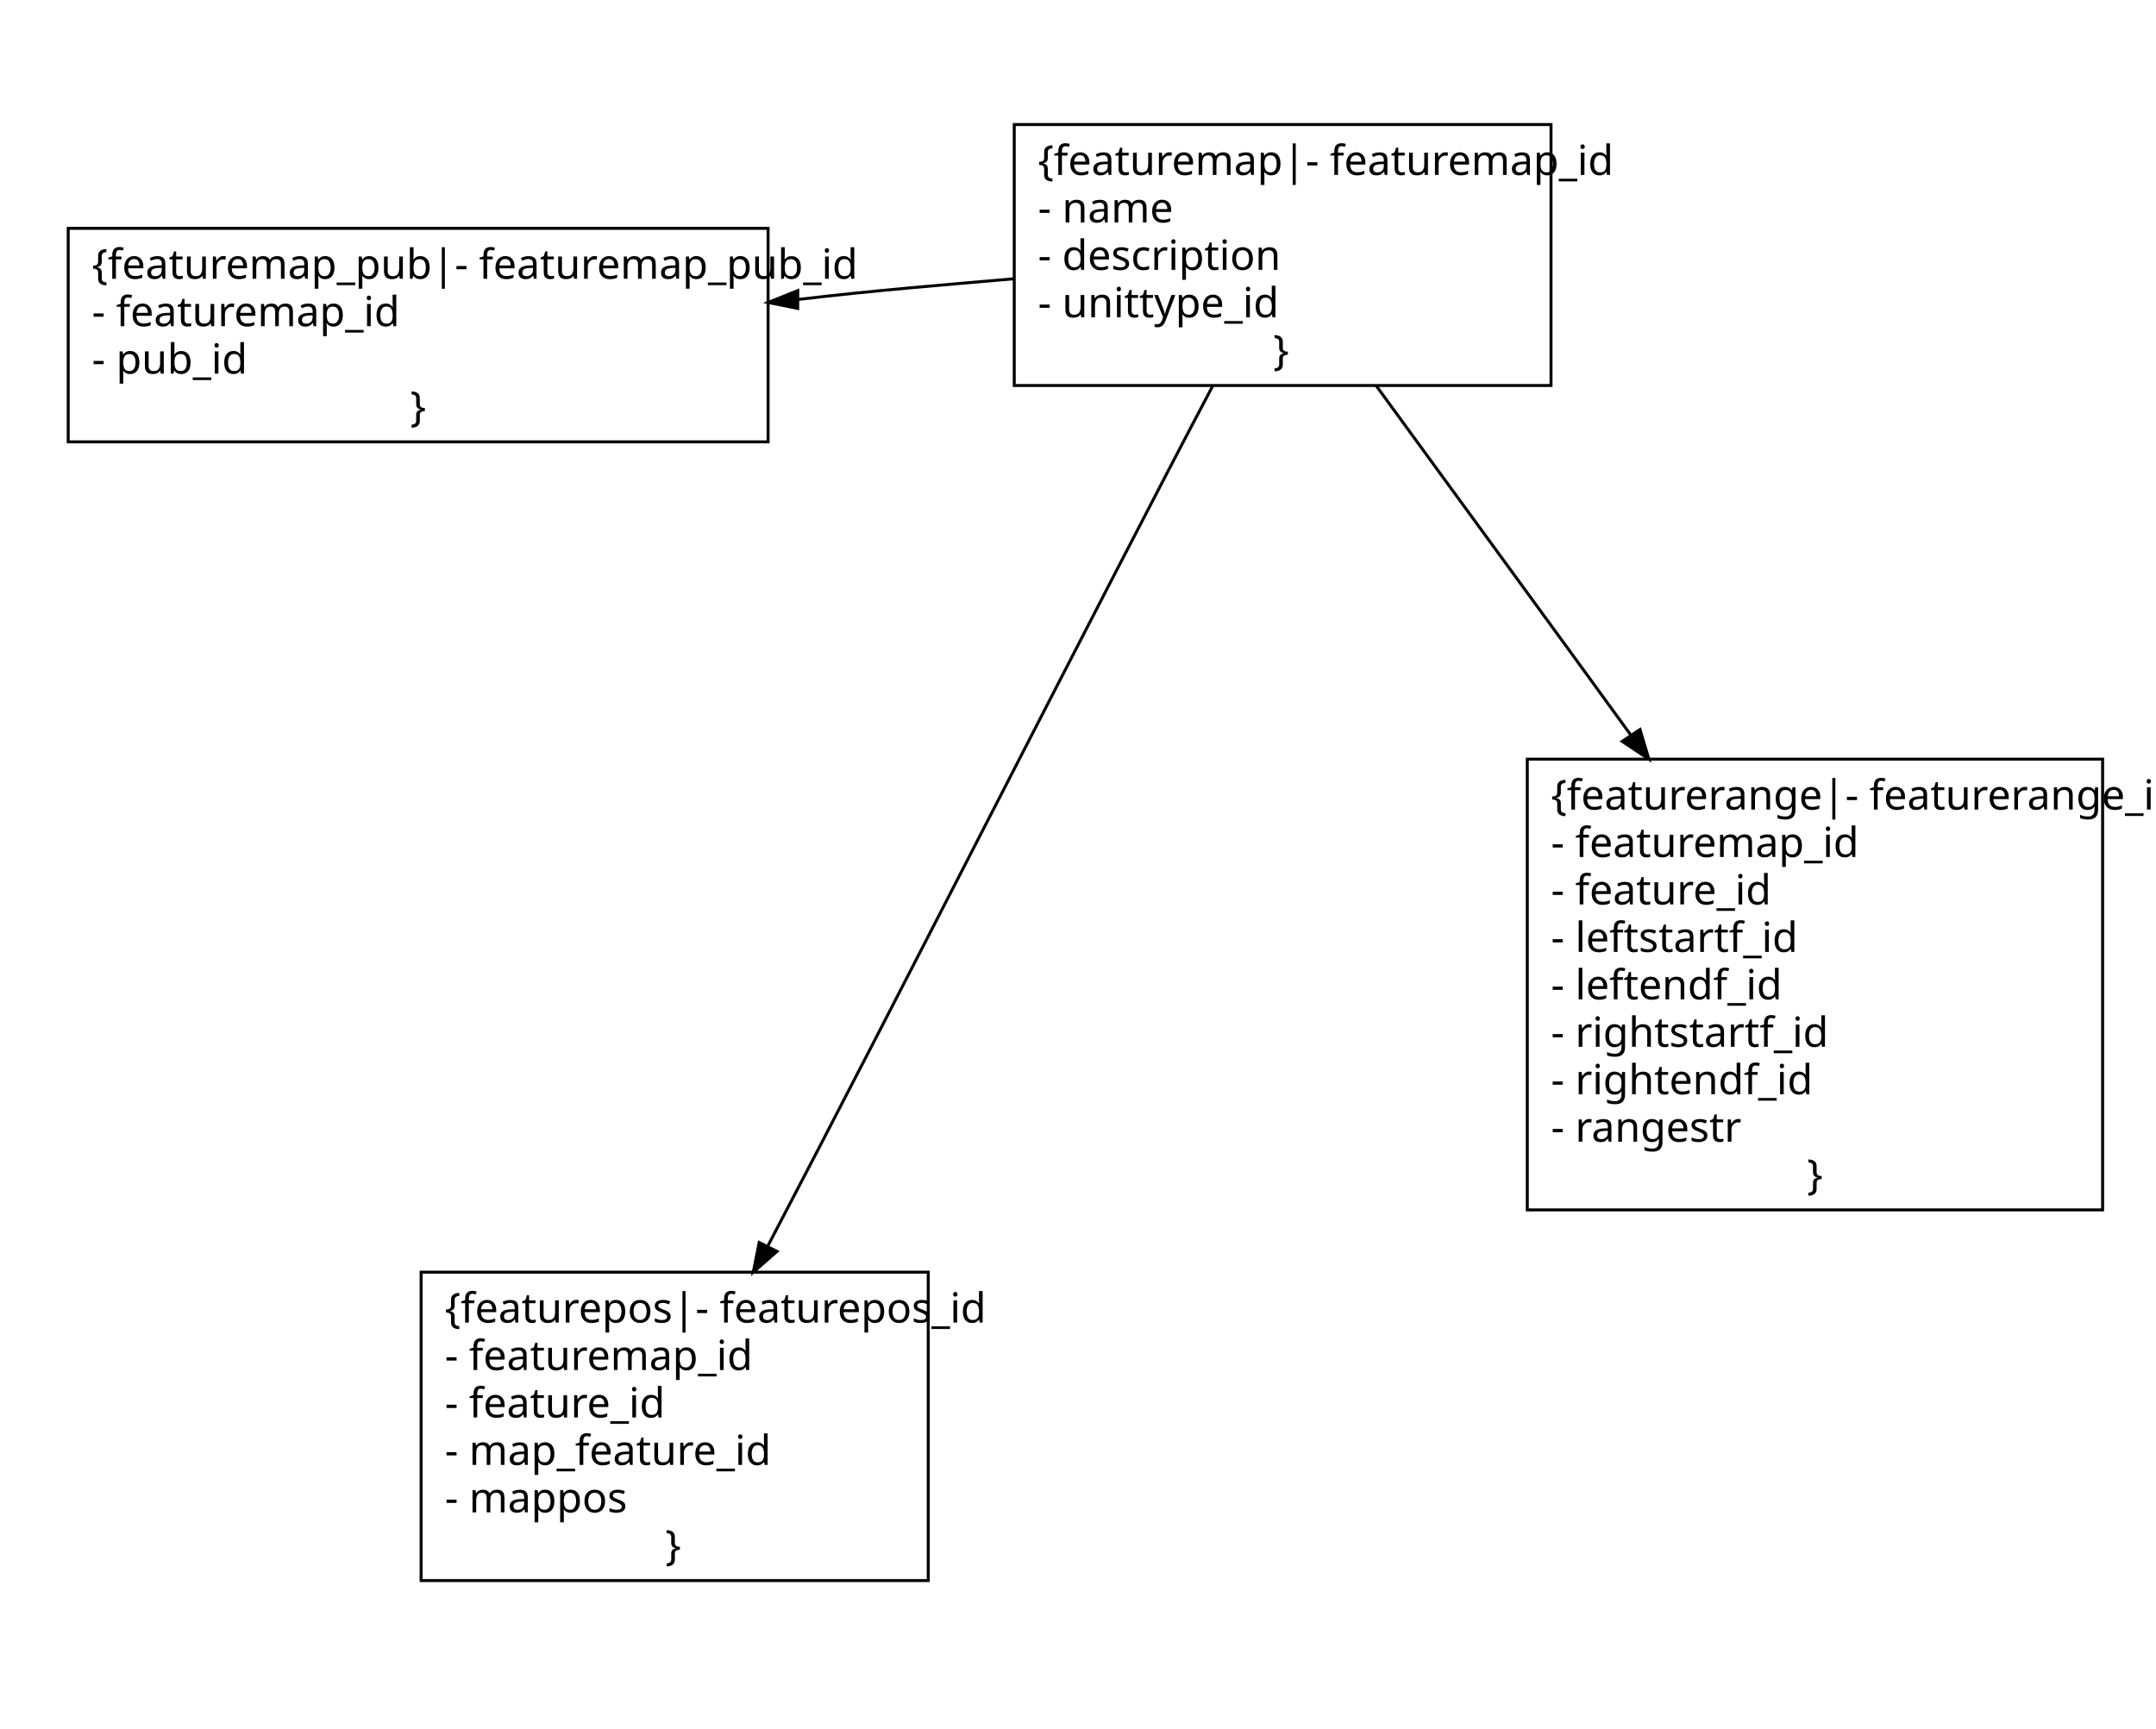
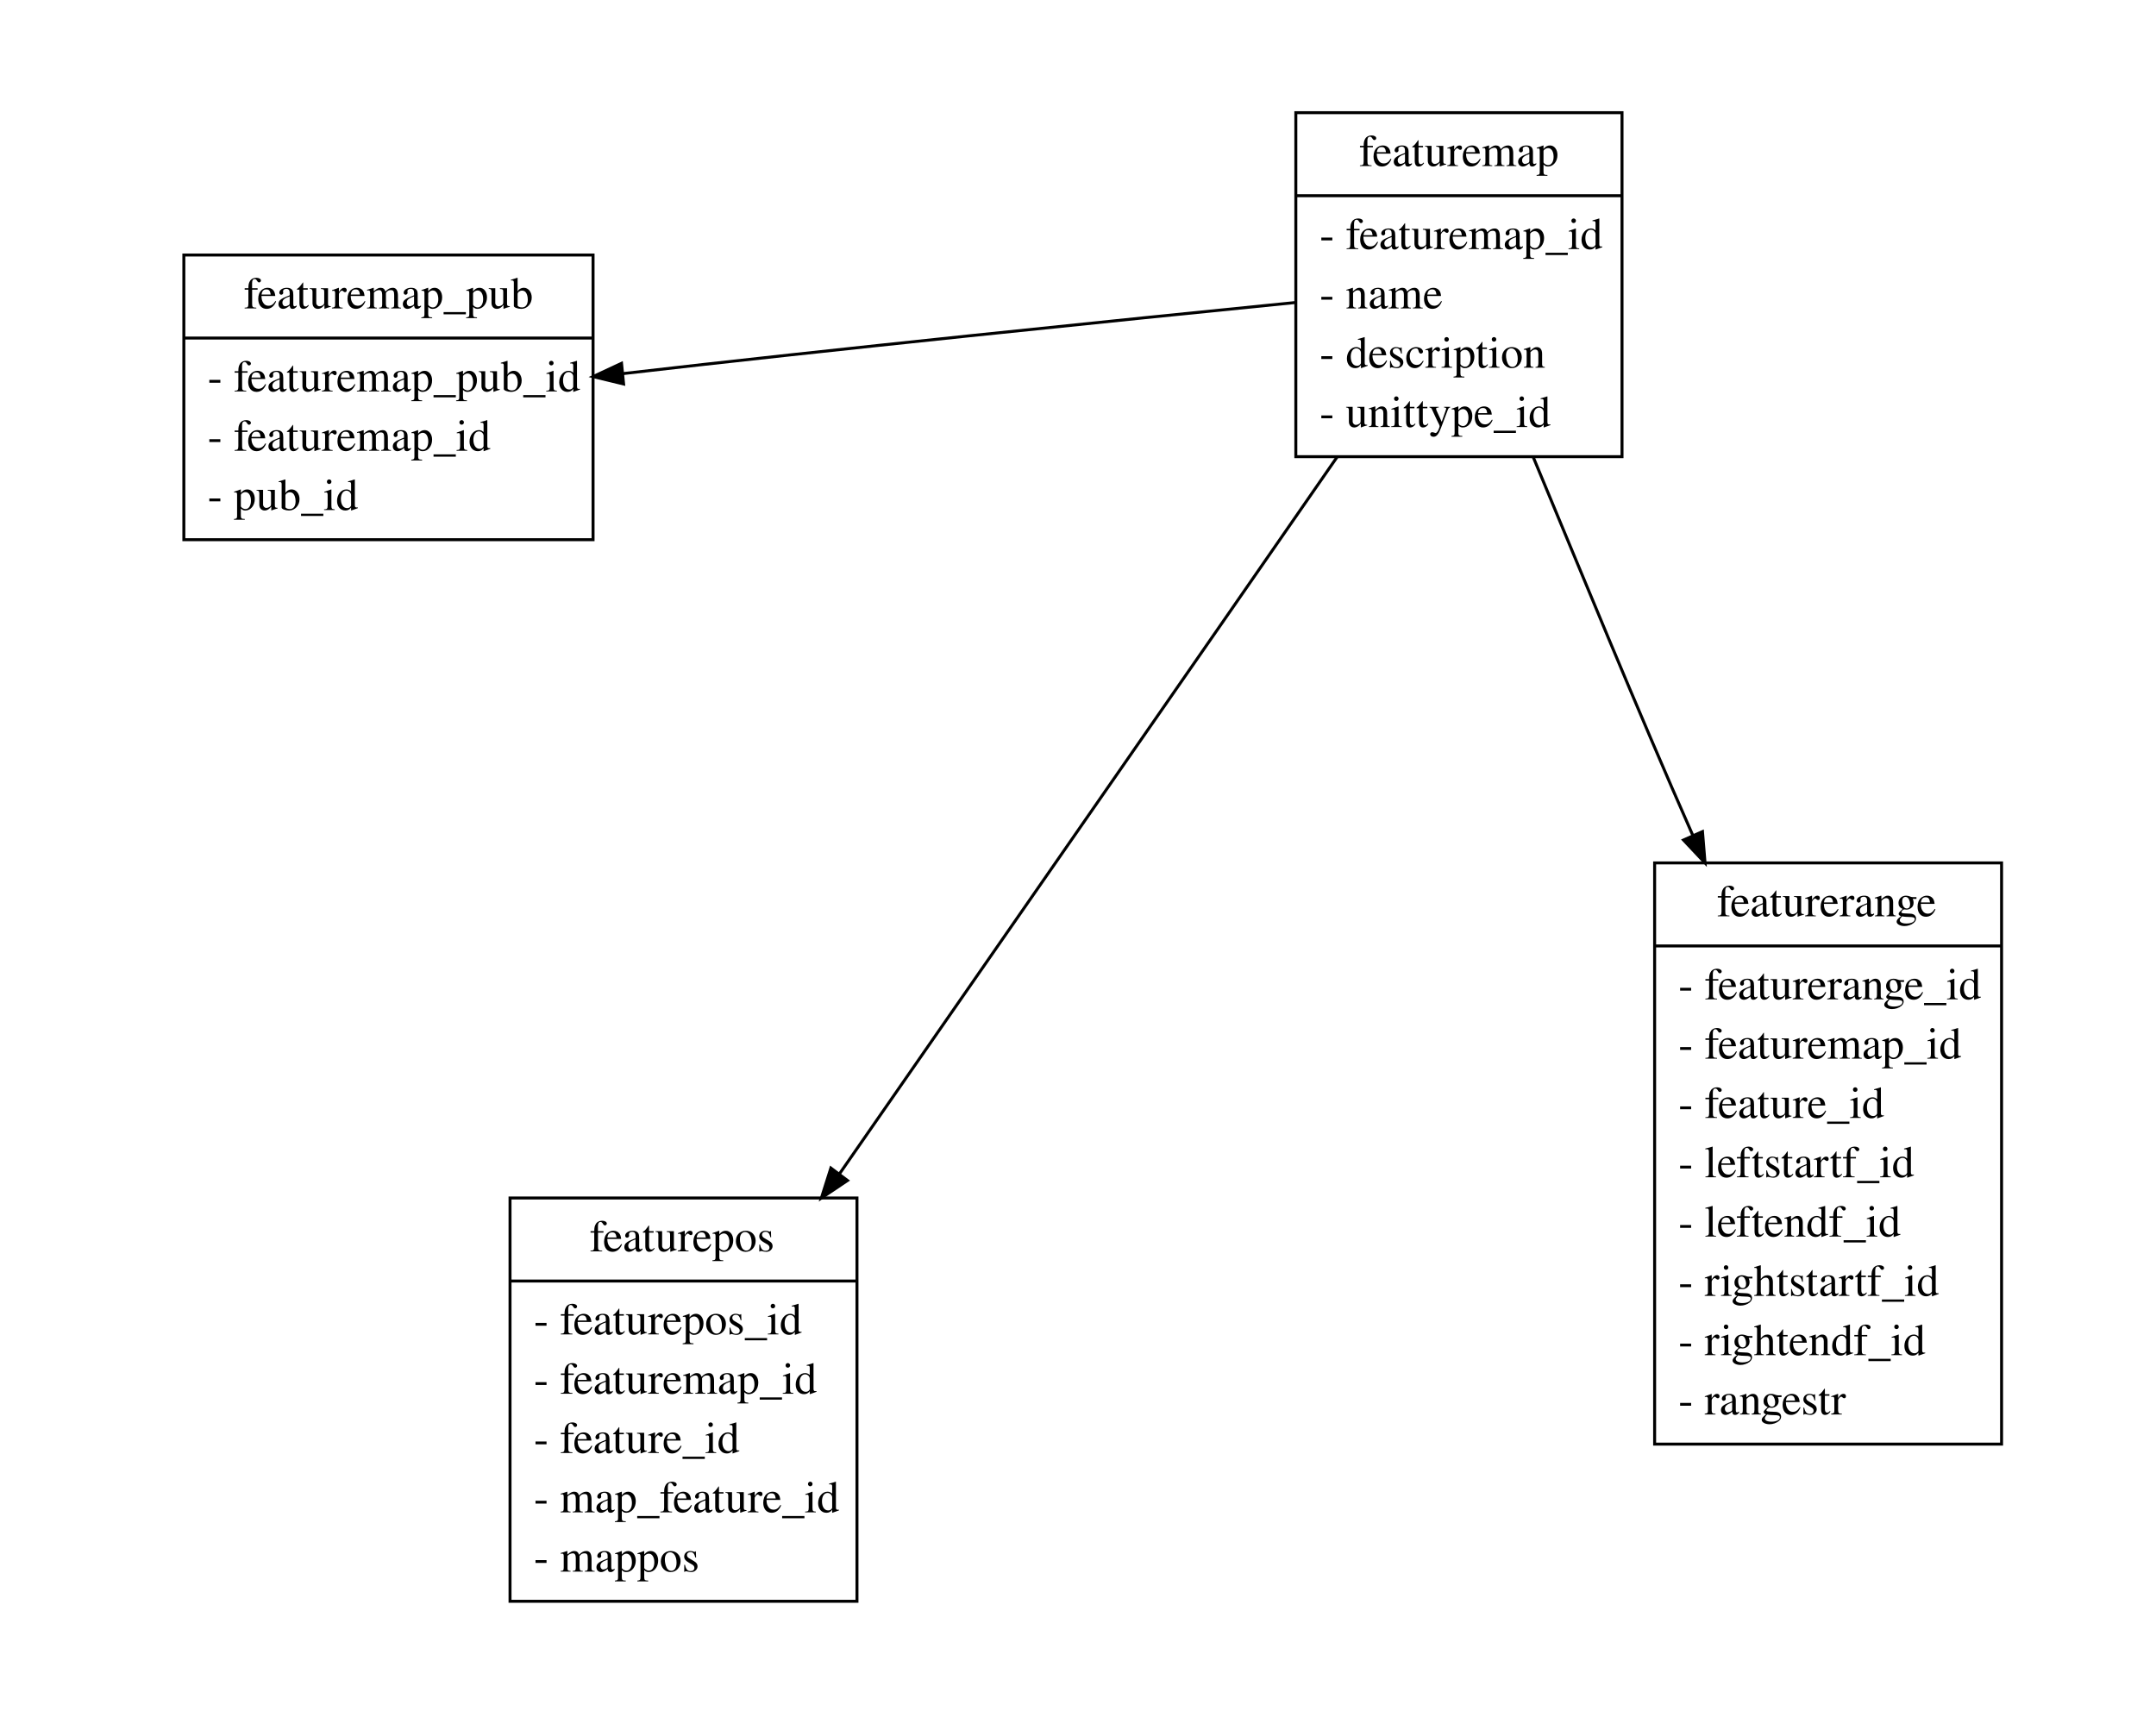
- <svg xmlns="http://www.w3.org/2000/svg" width="727pt" height="583pt" viewBox="0 0 727 583">
-   <g id="graph0" class="graph" style="font-family:Times-Roman;font-size:14.00;">
-     <polygon style="fill:white;stroke:white;" points="-2,585 -2,-2 729,-2 729,585 -2,585" />
+ <svg xmlns="http://www.w3.org/2000/svg" width="9.96in" height="7.99in">
+   <g id="graph0" class="graph" transform="scale(1.31507 1.31507) rotate(0) translate(4 580)">
+     <polygon style="fill:white;stroke:white;" points="-4,4 -4,-580 723,-580 723,4 -4,4" />
    <g id="node1" class="node">
-       <polygon style="fill:white;stroke:black;" points="342,130 523,130 523,42 342,42 342,130" />
-       <text text-anchor="start" x="350" y="59">{featuremap|- featuremap_id </text>
-       <text text-anchor="start" x="350" y="75">- name </text>
-       <text text-anchor="start" x="350" y="91">- description </text>
-       <text text-anchor="start" x="350" y="107">- unittype_id </text>
-       <text text-anchor="middle" x="432" y="123">}</text>
+       <polygon style="fill:white;stroke:black;" points="433,-426 433,-542 543,-542 543,-426 433,-426" />
+       <text text-anchor="middle" x="488" y="-524" style="font-family:Nimbus Roman No9 L;font-weight:regular;font-size:11.34pt;">featuremap</text>
+       <polyline style="fill:none;stroke:black;" points="433,-514 543,-514 " />
+       <text text-anchor="start" x="441" y="-496" style="font-family:Nimbus Roman No9 L;font-weight:regular;font-size:11.34pt;">- featuremap_id </text>
+       <text text-anchor="start" x="441" y="-476" style="font-family:Nimbus Roman No9 L;font-weight:regular;font-size:11.34pt;">- name </text>
+       <text text-anchor="start" x="441" y="-456" style="font-family:Nimbus Roman No9 L;font-weight:regular;font-size:11.34pt;">- description </text>
+       <text text-anchor="start" x="441" y="-436" style="font-family:Nimbus Roman No9 L;font-weight:regular;font-size:11.34pt;">- unittype_id </text>
    </g>
    <g id="node2" class="node">
-       <polygon style="fill:white;stroke:black;" points="515,408 709,408 709,256 515,256 515,408" />
-       <text text-anchor="start" x="523" y="273">{featurerange|- featurerange_id </text>
-       <text text-anchor="start" x="523" y="289">- featuremap_id </text>
-       <text text-anchor="start" x="523" y="305">- feature_id </text>
-       <text text-anchor="start" x="523" y="321">- leftstartf_id </text>
-       <text text-anchor="start" x="523" y="337">- leftendf_id </text>
-       <text text-anchor="start" x="523" y="353">- rightstartf_id </text>
-       <text text-anchor="start" x="523" y="369">- rightendf_id </text>
-       <text text-anchor="start" x="523" y="385">- rangestr </text>
-       <text text-anchor="middle" x="612" y="401">}</text>
+       <polygon style="fill:white;stroke:black;" points="554,-93 554,-289 671,-289 671,-93 554,-93" />
+       <text text-anchor="middle" x="612" y="-271" style="font-family:Nimbus Roman No9 L;font-weight:regular;font-size:11.34pt;">featurerange</text>
+       <polyline style="fill:none;stroke:black;" points="554,-261 671,-261 " />
+       <text text-anchor="start" x="562" y="-243" style="font-family:Nimbus Roman No9 L;font-weight:regular;font-size:11.34pt;">- featurerange_id </text>
+       <text text-anchor="start" x="562" y="-223" style="font-family:Nimbus Roman No9 L;font-weight:regular;font-size:11.34pt;">- featuremap_id </text>
+       <text text-anchor="start" x="562" y="-203" style="font-family:Nimbus Roman No9 L;font-weight:regular;font-size:11.34pt;">- feature_id </text>
+       <text text-anchor="start" x="562" y="-183" style="font-family:Nimbus Roman No9 L;font-weight:regular;font-size:11.34pt;">- leftstartf_id </text>
+       <text text-anchor="start" x="562" y="-163" style="font-family:Nimbus Roman No9 L;font-weight:regular;font-size:11.34pt;">- leftendf_id </text>
+       <text text-anchor="start" x="562" y="-143" style="font-family:Nimbus Roman No9 L;font-weight:regular;font-size:11.34pt;">- rightstartf_id </text>
+       <text text-anchor="start" x="562" y="-123" style="font-family:Nimbus Roman No9 L;font-weight:regular;font-size:11.34pt;">- rightendf_id </text>
+       <text text-anchor="start" x="562" y="-103" style="font-family:Nimbus Roman No9 L;font-weight:regular;font-size:11.34pt;">- rangestr </text>
    </g>
    <g id="edge6" class="edge">
-       <path style="fill:none;stroke:black;" d="M464,130C488,163 521,208 550,248" />
-       <polygon style="fill:black;stroke:black;" points="553,246 556,256 547,250 553,246" />
+       <path style="fill:none;stroke:black;" d="M513,-426C528,-390 548,-341 567,-298" />
+       <polygon style="fill:black;stroke:black;" points="570.137,-299.56 571,-289 563.74,-296.717 570.137,-299.56" />
    </g>
    <g id="node3" class="node">
-       <polygon style="fill:white;stroke:black;" points="142,533 313,533 313,429 142,429 142,533" />
-       <text text-anchor="start" x="150" y="446">{featurepos|- featurepos_id </text>
-       <text text-anchor="start" x="150" y="462">- featuremap_id </text>
-       <text text-anchor="start" x="150" y="478">- feature_id </text>
-       <text text-anchor="start" x="150" y="494">- map_feature_id </text>
-       <text text-anchor="start" x="150" y="510">- mappos </text>
-       <text text-anchor="middle" x="227" y="526">}</text>
+       <polygon style="fill:white;stroke:black;" points="168,-40 168,-176 285,-176 285,-40 168,-40" />
+       <text text-anchor="middle" x="226" y="-158" style="font-family:Nimbus Roman No9 L;font-weight:regular;font-size:11.34pt;">featurepos</text>
+       <polyline style="fill:none;stroke:black;" points="168,-148 285,-148 " />
+       <text text-anchor="start" x="176" y="-130" style="font-family:Nimbus Roman No9 L;font-weight:regular;font-size:11.34pt;">- featurepos_id </text>
+       <text text-anchor="start" x="176" y="-110" style="font-family:Nimbus Roman No9 L;font-weight:regular;font-size:11.34pt;">- featuremap_id </text>
+       <text text-anchor="start" x="176" y="-90" style="font-family:Nimbus Roman No9 L;font-weight:regular;font-size:11.34pt;">- feature_id </text>
+       <text text-anchor="start" x="176" y="-70" style="font-family:Nimbus Roman No9 L;font-weight:regular;font-size:11.34pt;">- map_feature_id </text>
+       <text text-anchor="start" x="176" y="-50" style="font-family:Nimbus Roman No9 L;font-weight:regular;font-size:11.34pt;">- mappos </text>
    </g>
    <g id="edge4" class="edge">
-       <path style="fill:none;stroke:black;" d="M409,130C372,200 301,340 259,420" />
-       <polygon style="fill:black;stroke:black;" points="262,422 254,429 256,419 262,422" />
+       <path style="fill:none;stroke:black;" d="M447,-426C402,-361 329,-256 279,-184" />
+       <polygon style="fill:black;stroke:black;" points="281.8,-181.9 273,-176 276.2,-186.1 281.8,-181.9" />
    </g>
    <g id="node4" class="node">
-       <polygon style="fill:white;stroke:black;" points="23,149 259,149 259,77 23,77 23,149" />
-       <text text-anchor="start" x="31" y="94">{featuremap_pub|- featuremap_pub_id </text>
-       <text text-anchor="start" x="31" y="110">- featuremap_id </text>
-       <text text-anchor="start" x="31" y="126">- pub_id </text>
-       <text text-anchor="middle" x="141" y="142">}</text>
+       <polygon style="fill:white;stroke:black;" points="58,-398 58,-494 196,-494 196,-398 58,-398" />
+       <text text-anchor="middle" x="127" y="-476" style="font-family:Nimbus Roman No9 L;font-weight:regular;font-size:11.34pt;">featuremap_pub</text>
+       <polyline style="fill:none;stroke:black;" points="58,-466 196,-466 " />
+       <text text-anchor="start" x="66" y="-448" style="font-family:Nimbus Roman No9 L;font-weight:regular;font-size:11.34pt;">- featuremap_pub_id </text>
+       <text text-anchor="start" x="66" y="-428" style="font-family:Nimbus Roman No9 L;font-weight:regular;font-size:11.34pt;">- featuremap_id </text>
+       <text text-anchor="start" x="66" y="-408" style="font-family:Nimbus Roman No9 L;font-weight:regular;font-size:11.34pt;">- pub_id </text>
    </g>
    <g id="edge2" class="edge">
-       <path style="fill:none;stroke:black;" d="M342,94C319,96 294,98 269,101" />
-       <polygon style="fill:black;stroke:black;" points="269,104 259,102 269,98 269,104" />
+       <path style="fill:none;stroke:black;" d="M433,-478C373,-472 275,-462 206,-454" />
+       <polygon style="fill:black;stroke:black;" points="206.299,-450.512 196,-453 205.602,-457.478 206.299,-450.512" />
    </g>
  </g>
</svg>
